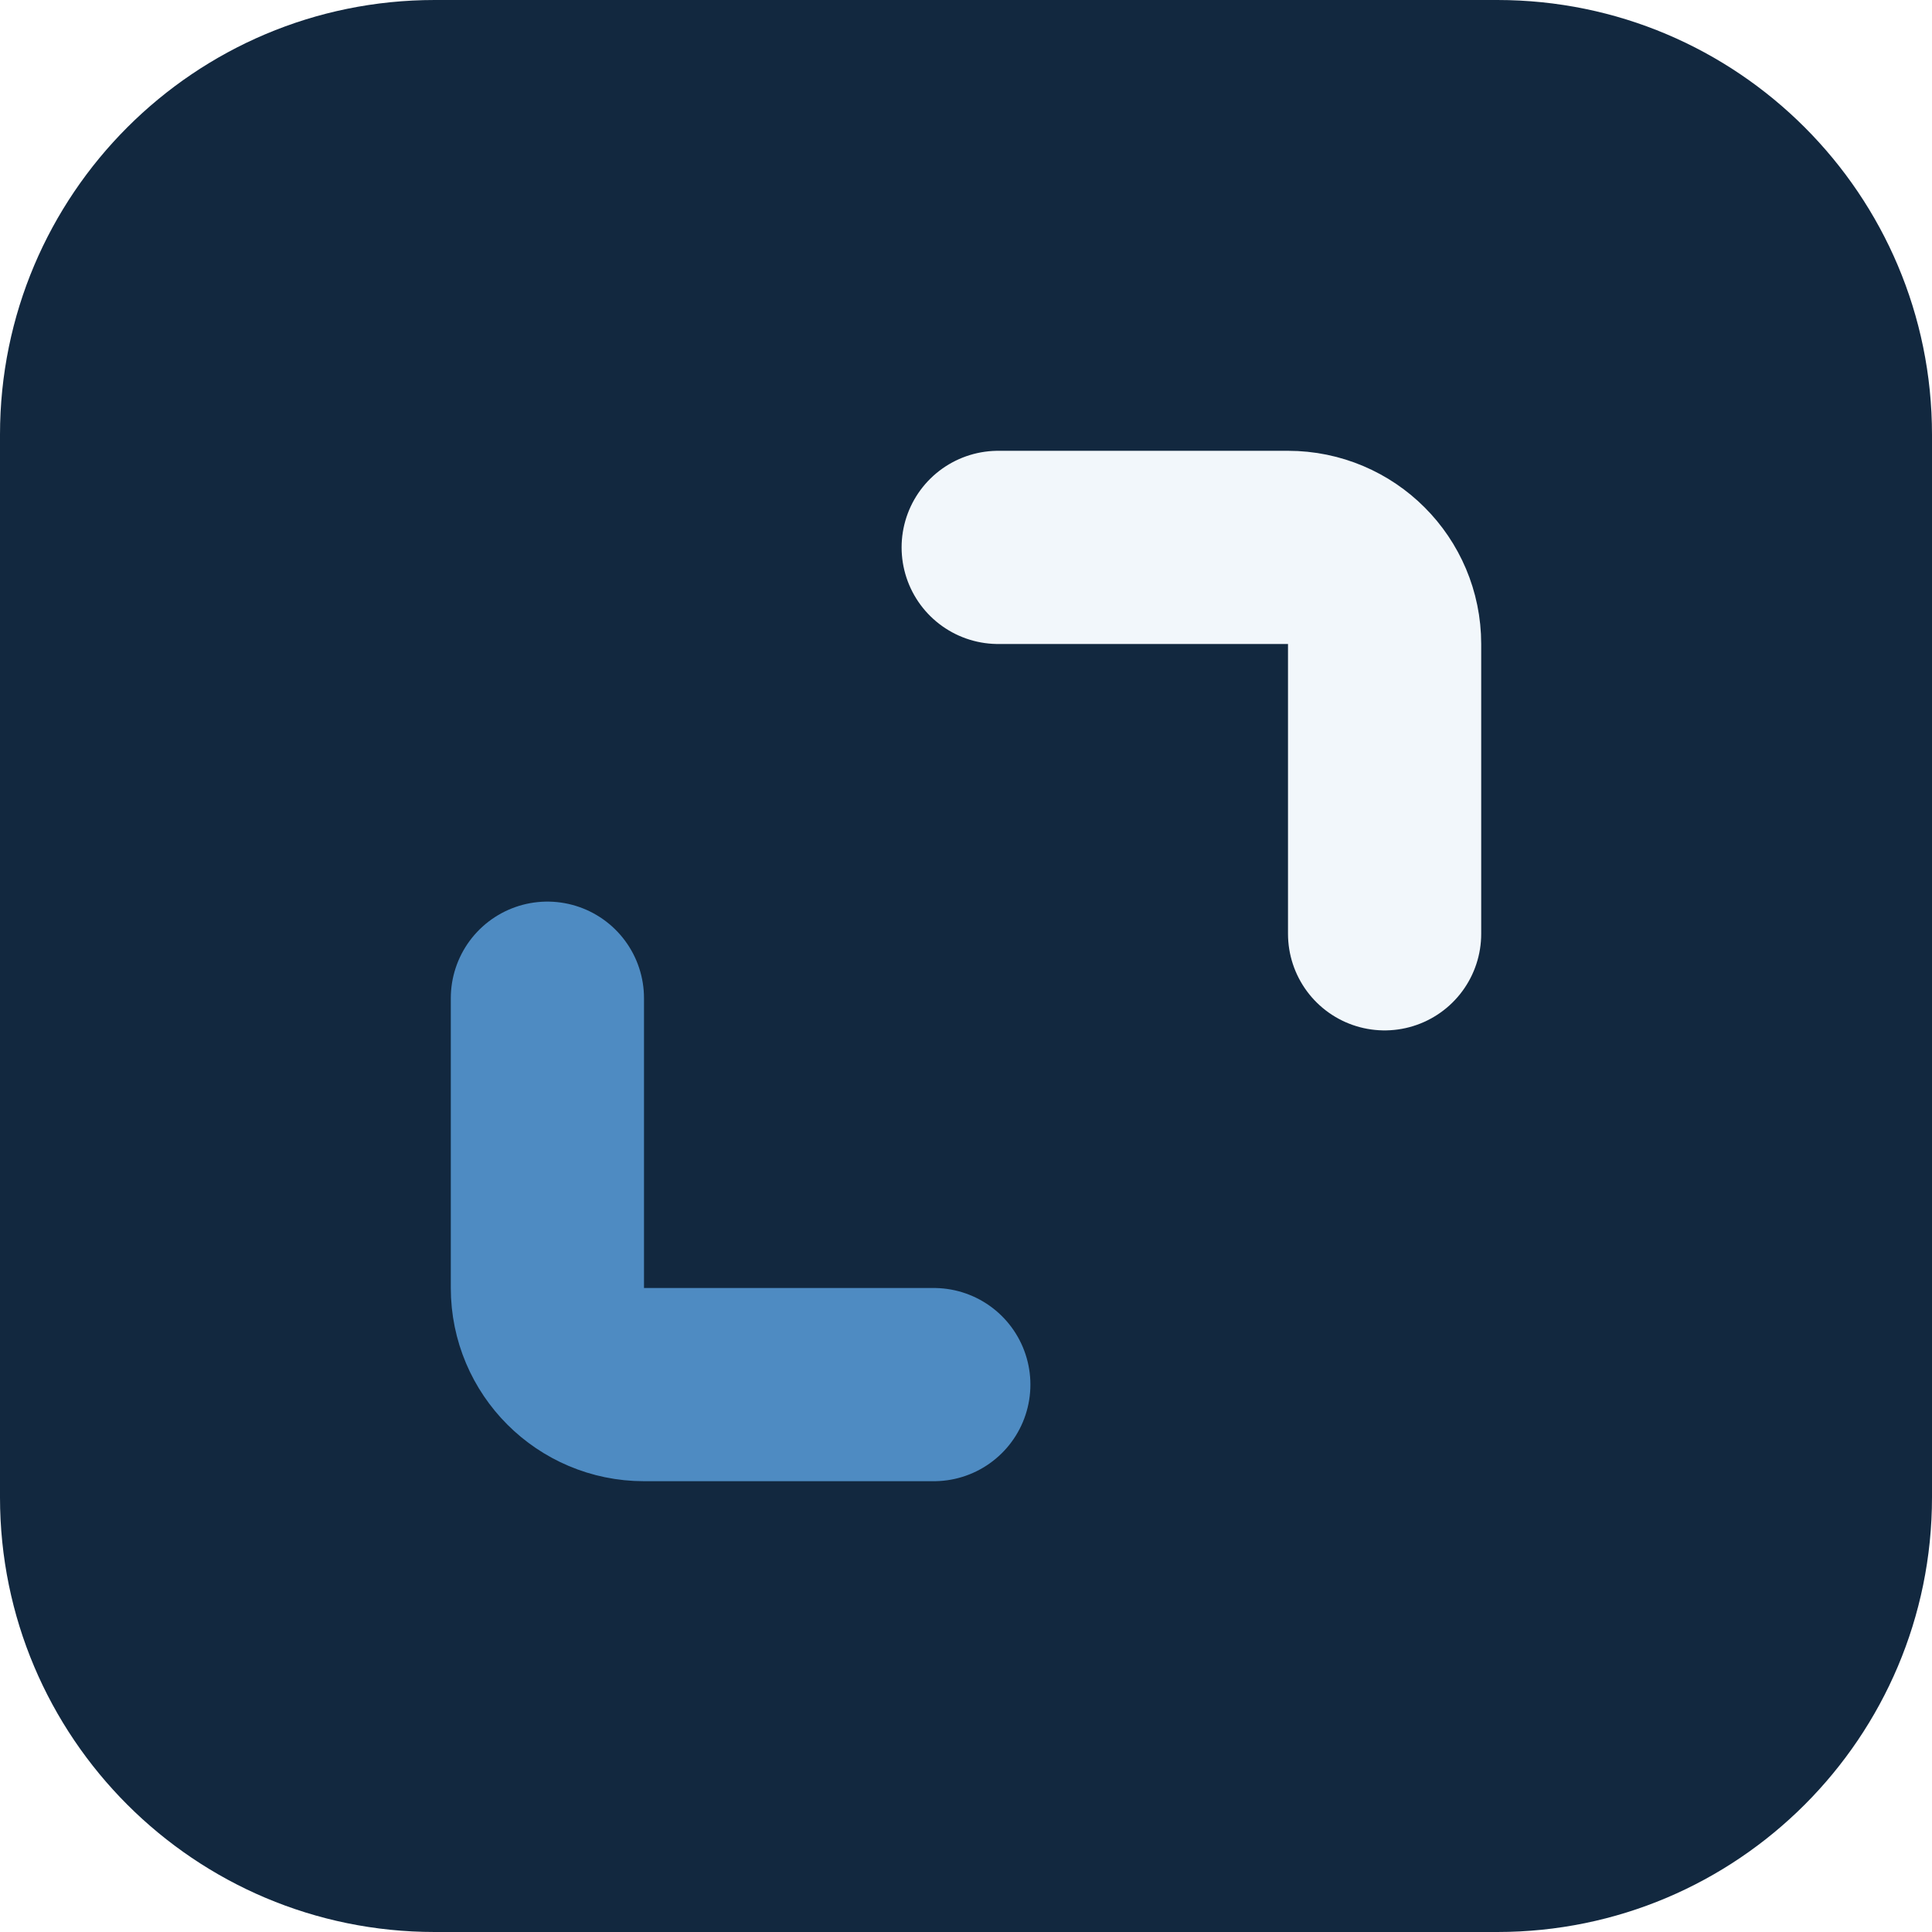
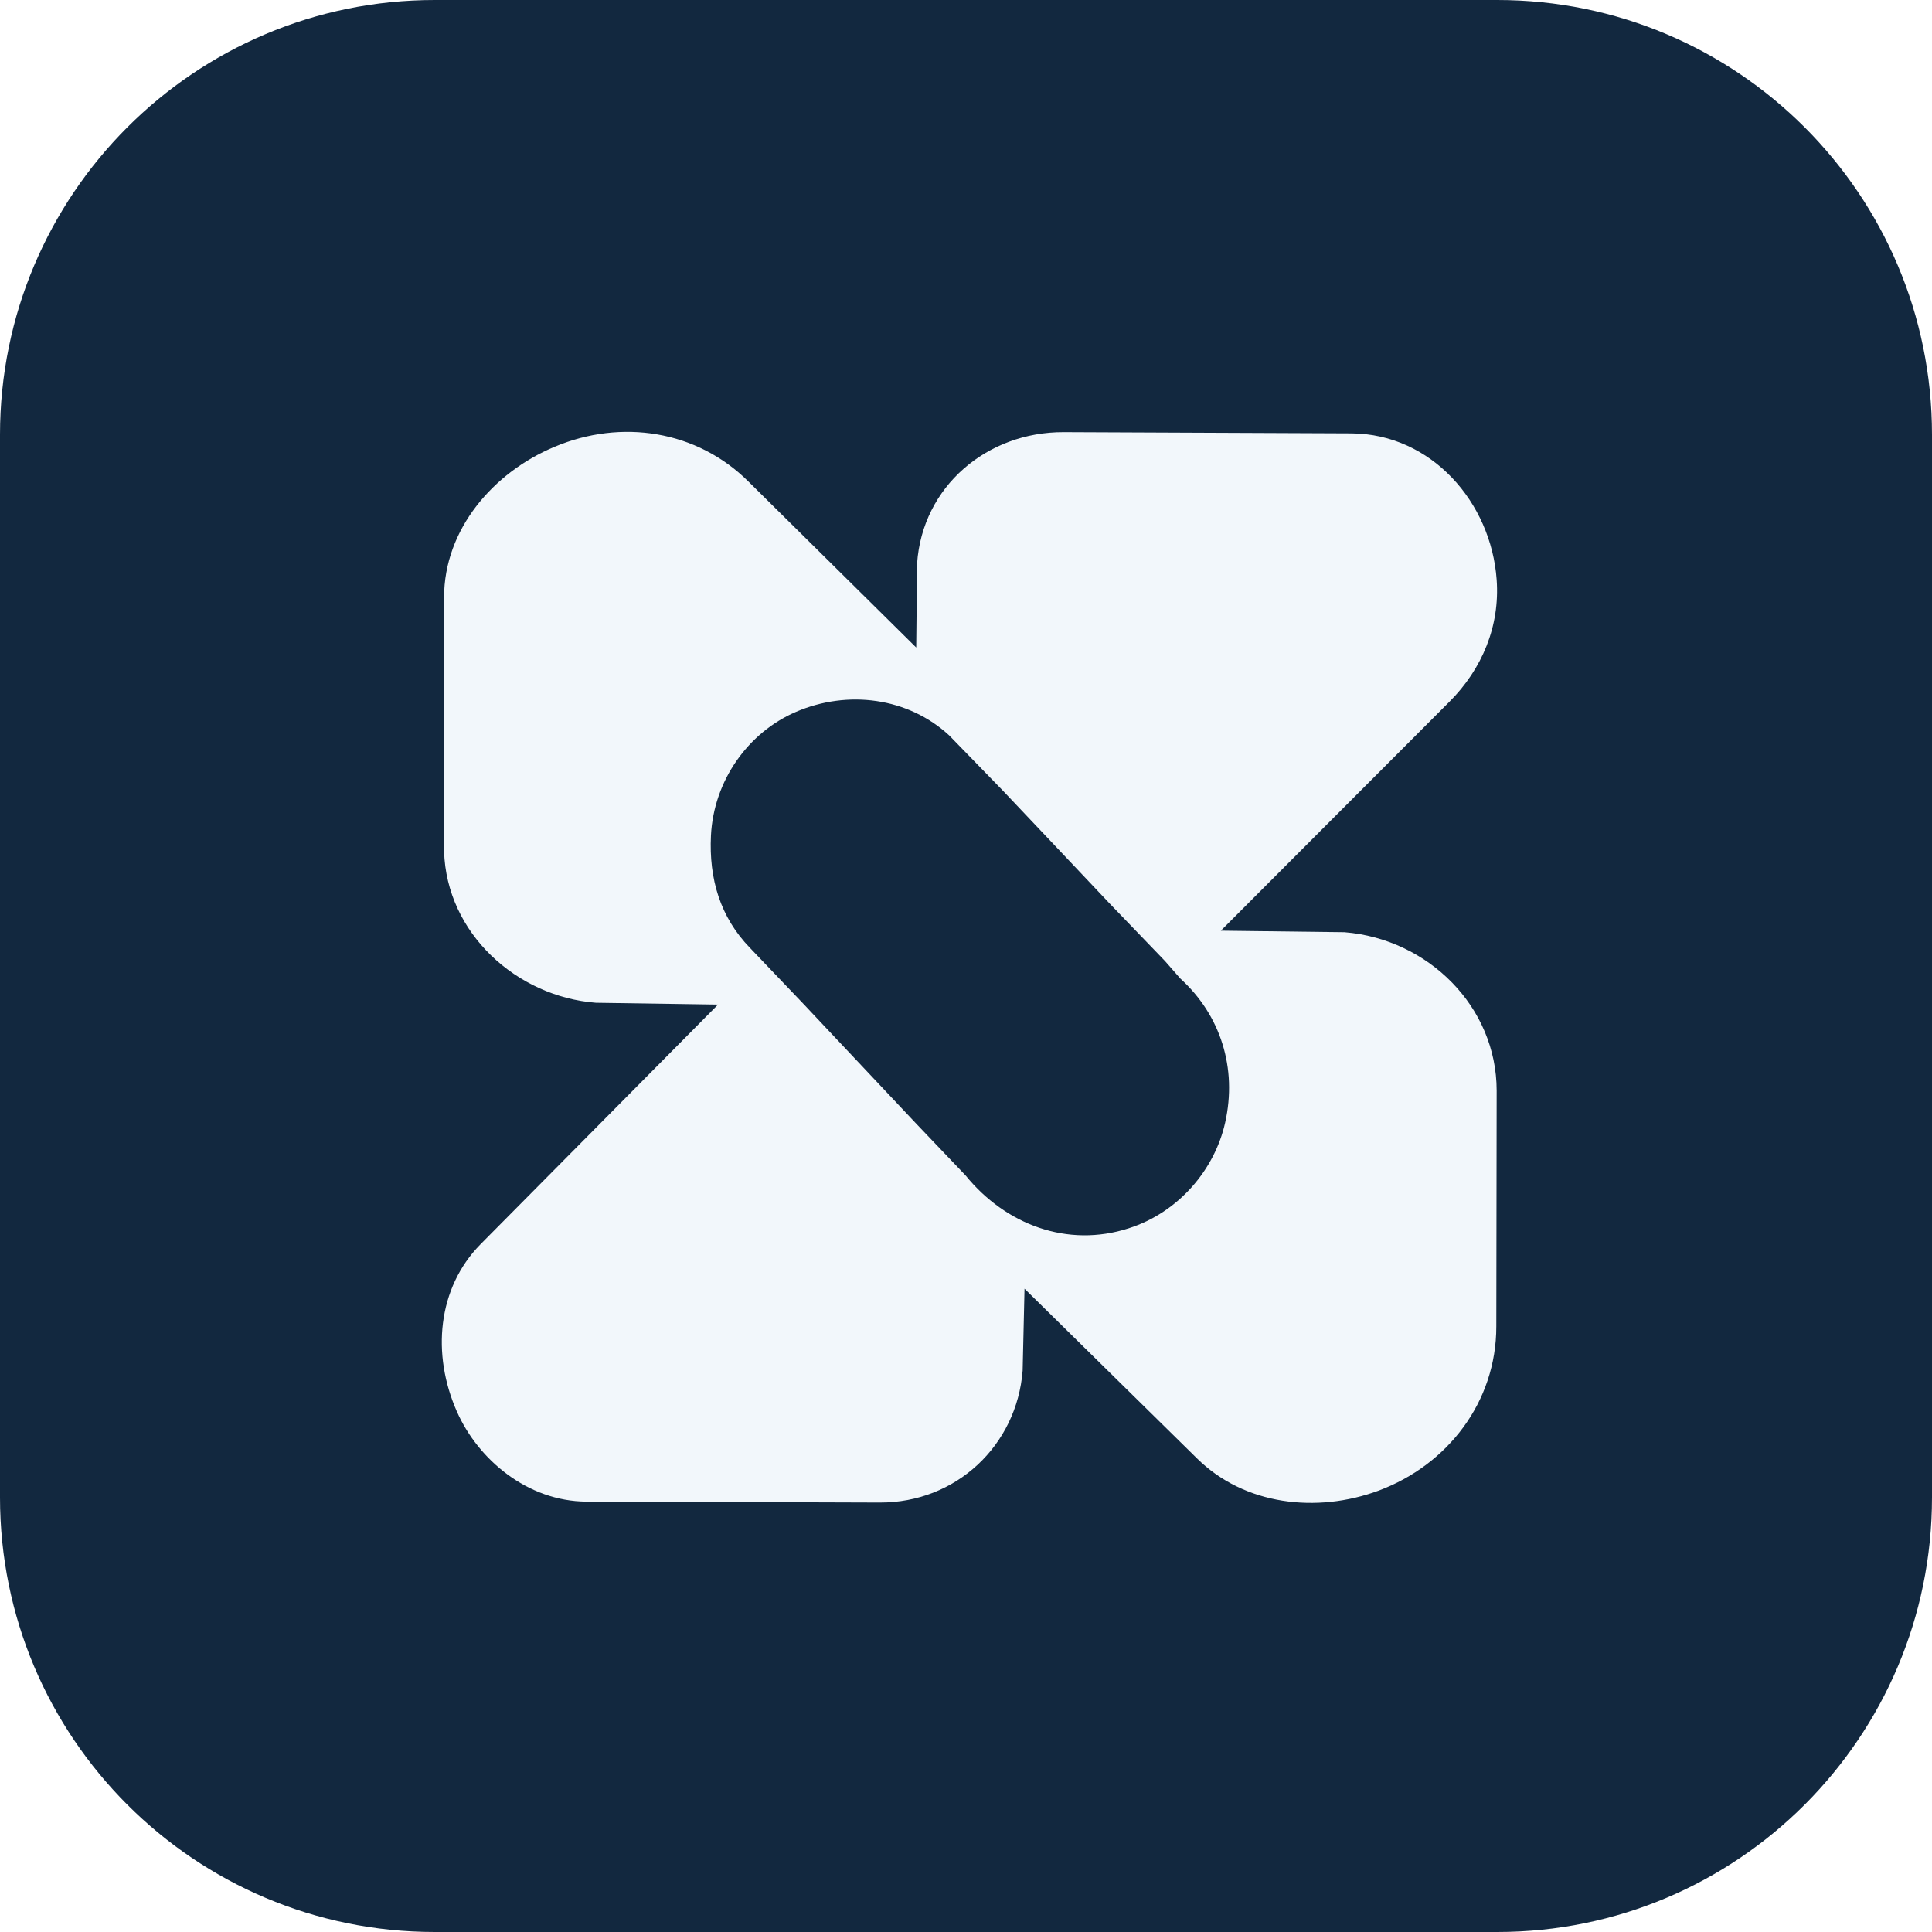
- <svg xmlns="http://www.w3.org/2000/svg" viewBox="0 0 120 120" fill="none">
+ <svg xmlns="http://www.w3.org/2000/svg" viewBox="0 0 120 120">
  <rect width="120" height="120" rx="27" fill="#12283F" />
-   <path d="M62 34 H80 a6 6 0 0 1 6 6 V58" stroke="#F2F7FB" stroke-width="12" fill="none" stroke-linecap="round" stroke-linejoin="round" />
-   <path d="M58 86 H40 a6 6 0 0 1 -6 -6 V62" stroke="#4E8BC2" stroke-width="12" fill="none" stroke-linecap="round" stroke-linejoin="round" />
+   <g transform="translate(26.8,26) scale(3.652) translate(-16.4598,-24.0787)">
+     <path fill="#F2F7FB" d="M 29.958 36.054 C 29.781 36.847 29.170 37.578 28.320 37.849 C 27.276 38.188 26.222 37.786 25.544 36.951 L 24.704 36.070 L 22.768 34.014 L 21.876 33.080 C 21.370 32.558 21.177 31.906 21.213 31.170 C 21.260 30.236 21.844 29.417 22.658 29.067 C 23.540 28.687 24.568 28.822 25.267 29.469 L 26.170 30.398 L 27.005 31.280 L 27.991 32.323 L 28.935 33.304 L 29.196 33.602 C 29.880 34.223 30.167 35.125 29.958 36.054 M 31.988 32.814 L 29.885 32.788 L 33.772 28.895 C 34.330 28.337 34.633 27.606 34.576 26.819 C 34.482 25.499 33.464 24.340 32.108 24.330 L 27.213 24.309 C 25.909 24.304 24.808 25.232 24.719 26.542 L 24.704 27.972 L 21.850 25.149 C 20.973 24.278 19.690 24.079 18.552 24.559 C 17.514 24.992 16.674 25.958 16.674 27.121 L 16.674 31.436 C 16.715 32.835 17.910 33.910 19.256 34.014 L 21.333 34.045 L 17.295 38.120 C 16.559 38.866 16.460 39.993 16.893 40.969 C 17.253 41.783 18.093 42.493 19.095 42.498 L 24.083 42.514 C 25.382 42.519 26.415 41.543 26.514 40.270 L 26.546 38.877 L 29.478 41.762 C 30.287 42.561 31.518 42.701 32.572 42.310 C 33.741 41.872 34.570 40.807 34.570 39.519 L 34.576 35.511 C 34.576 34.076 33.407 32.929 31.988 32.814 Z" />
+   </g>
</svg>
